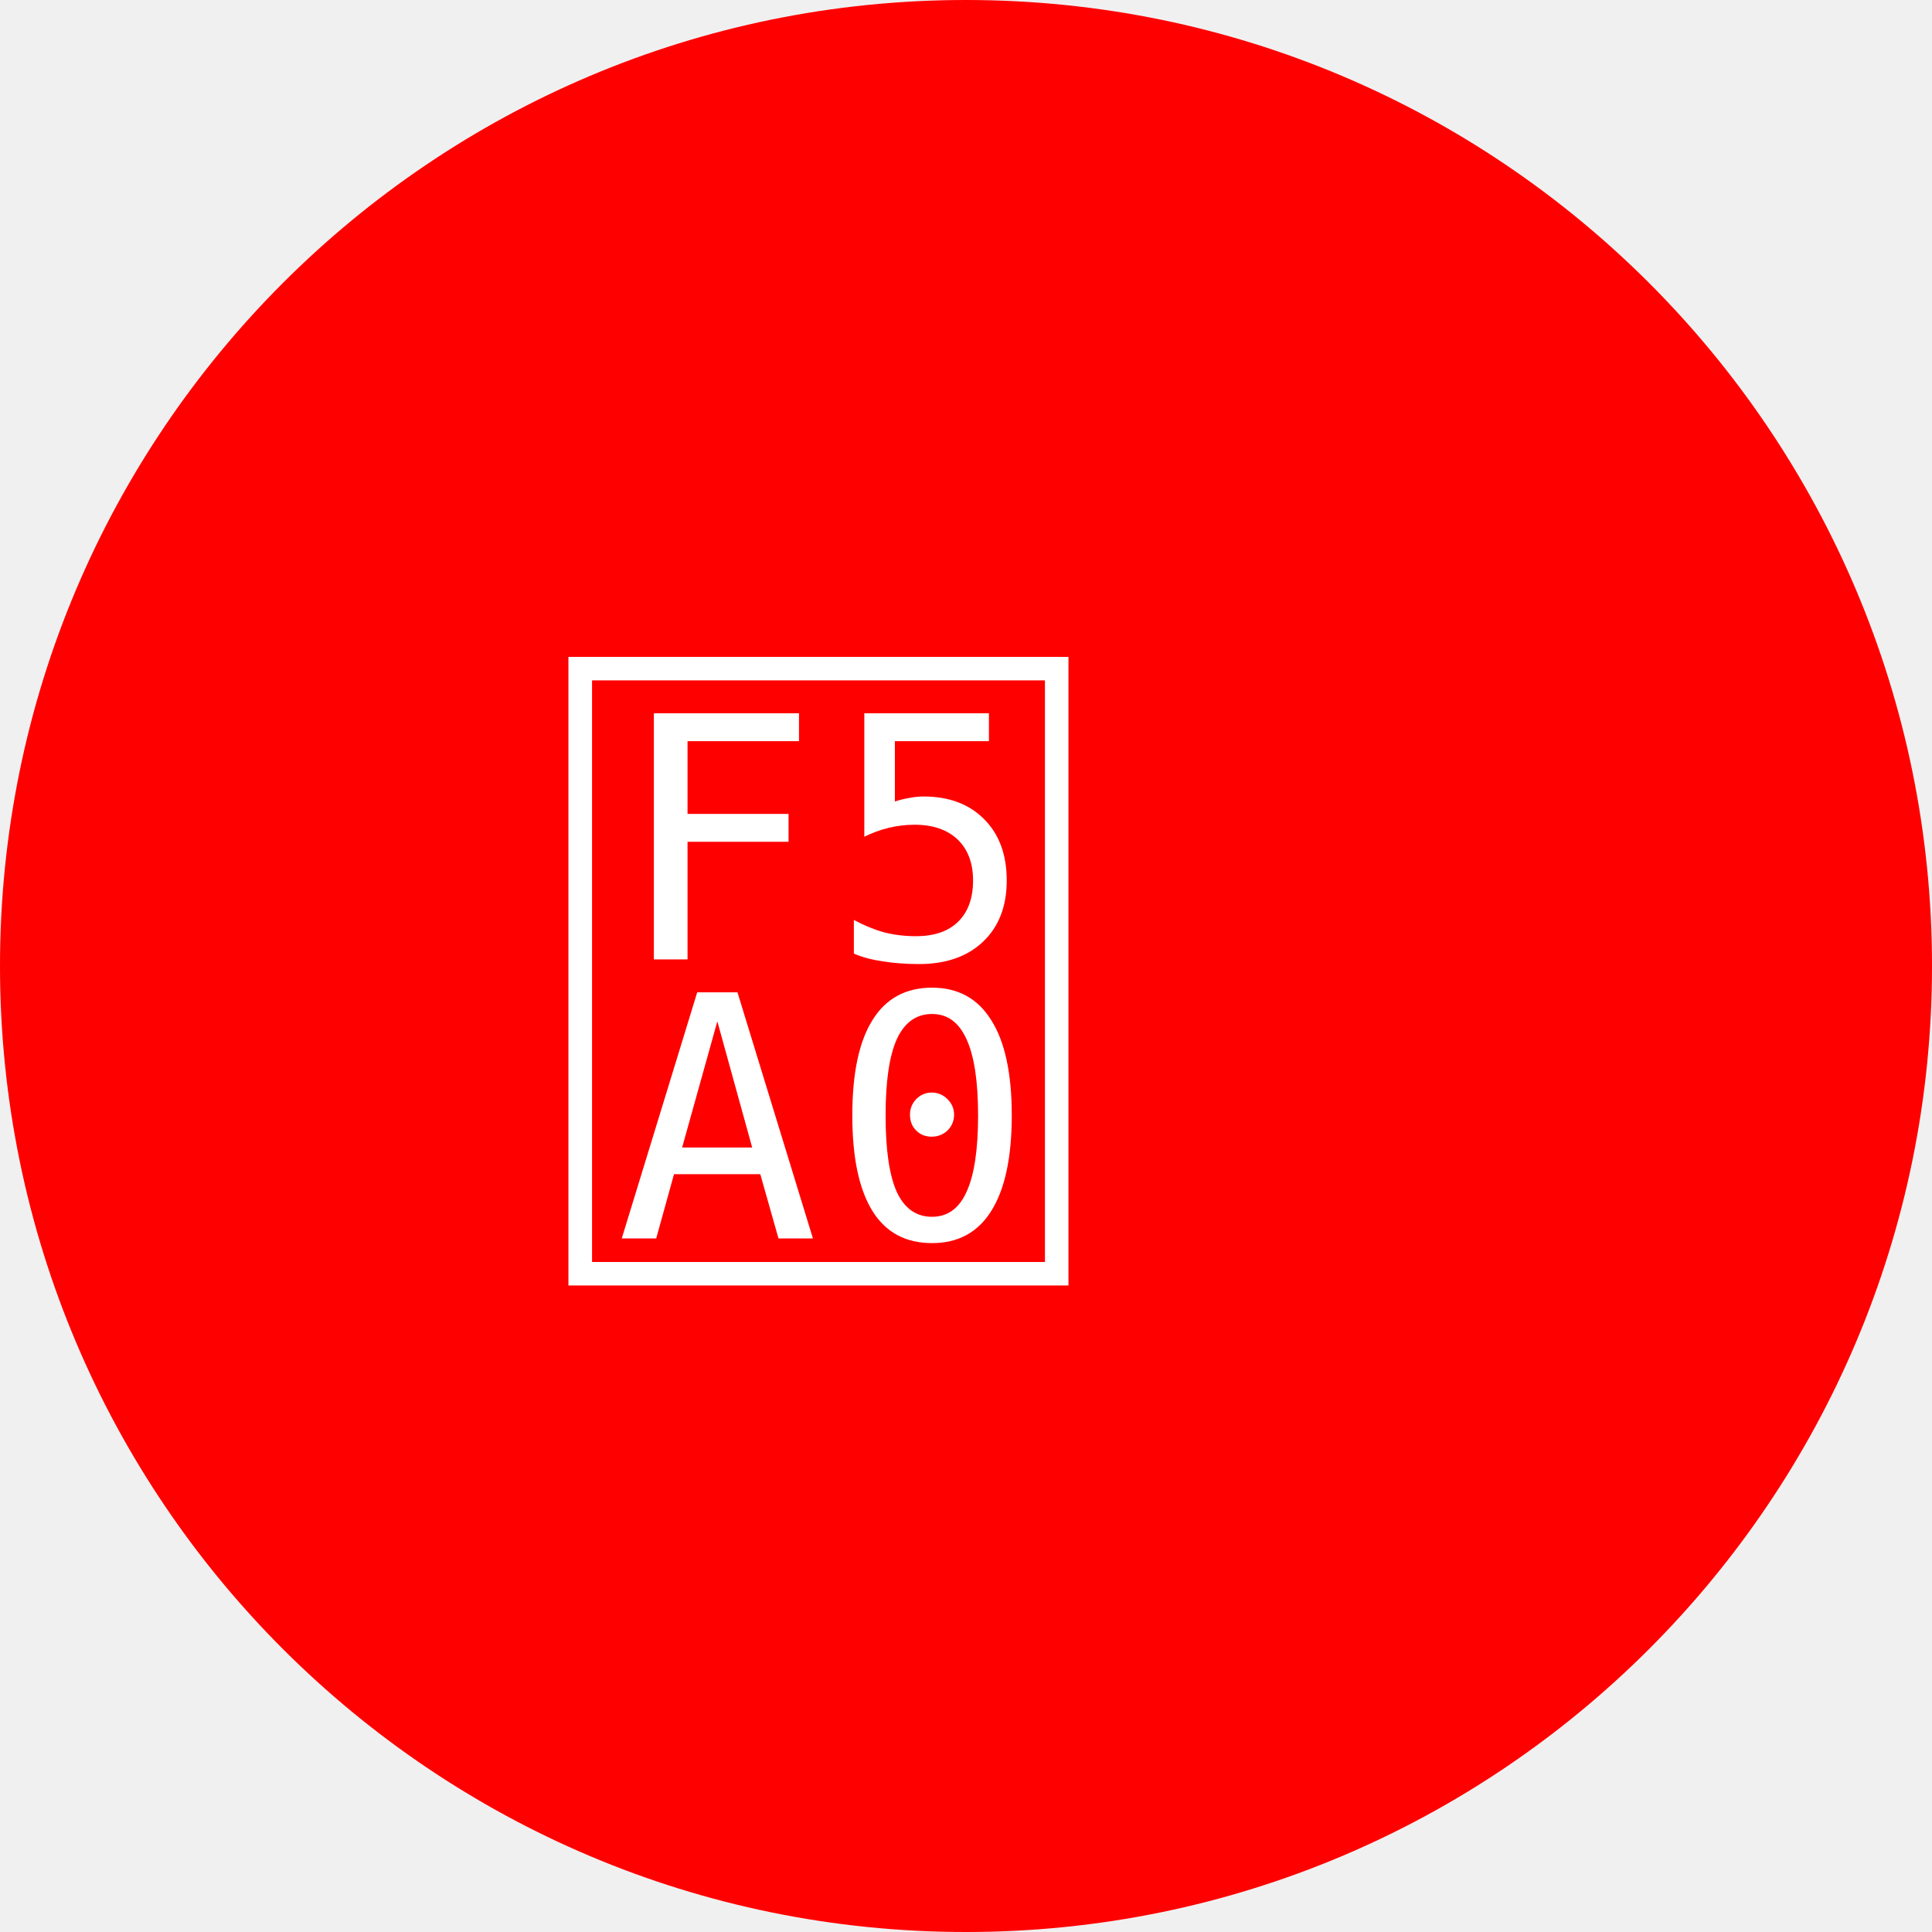
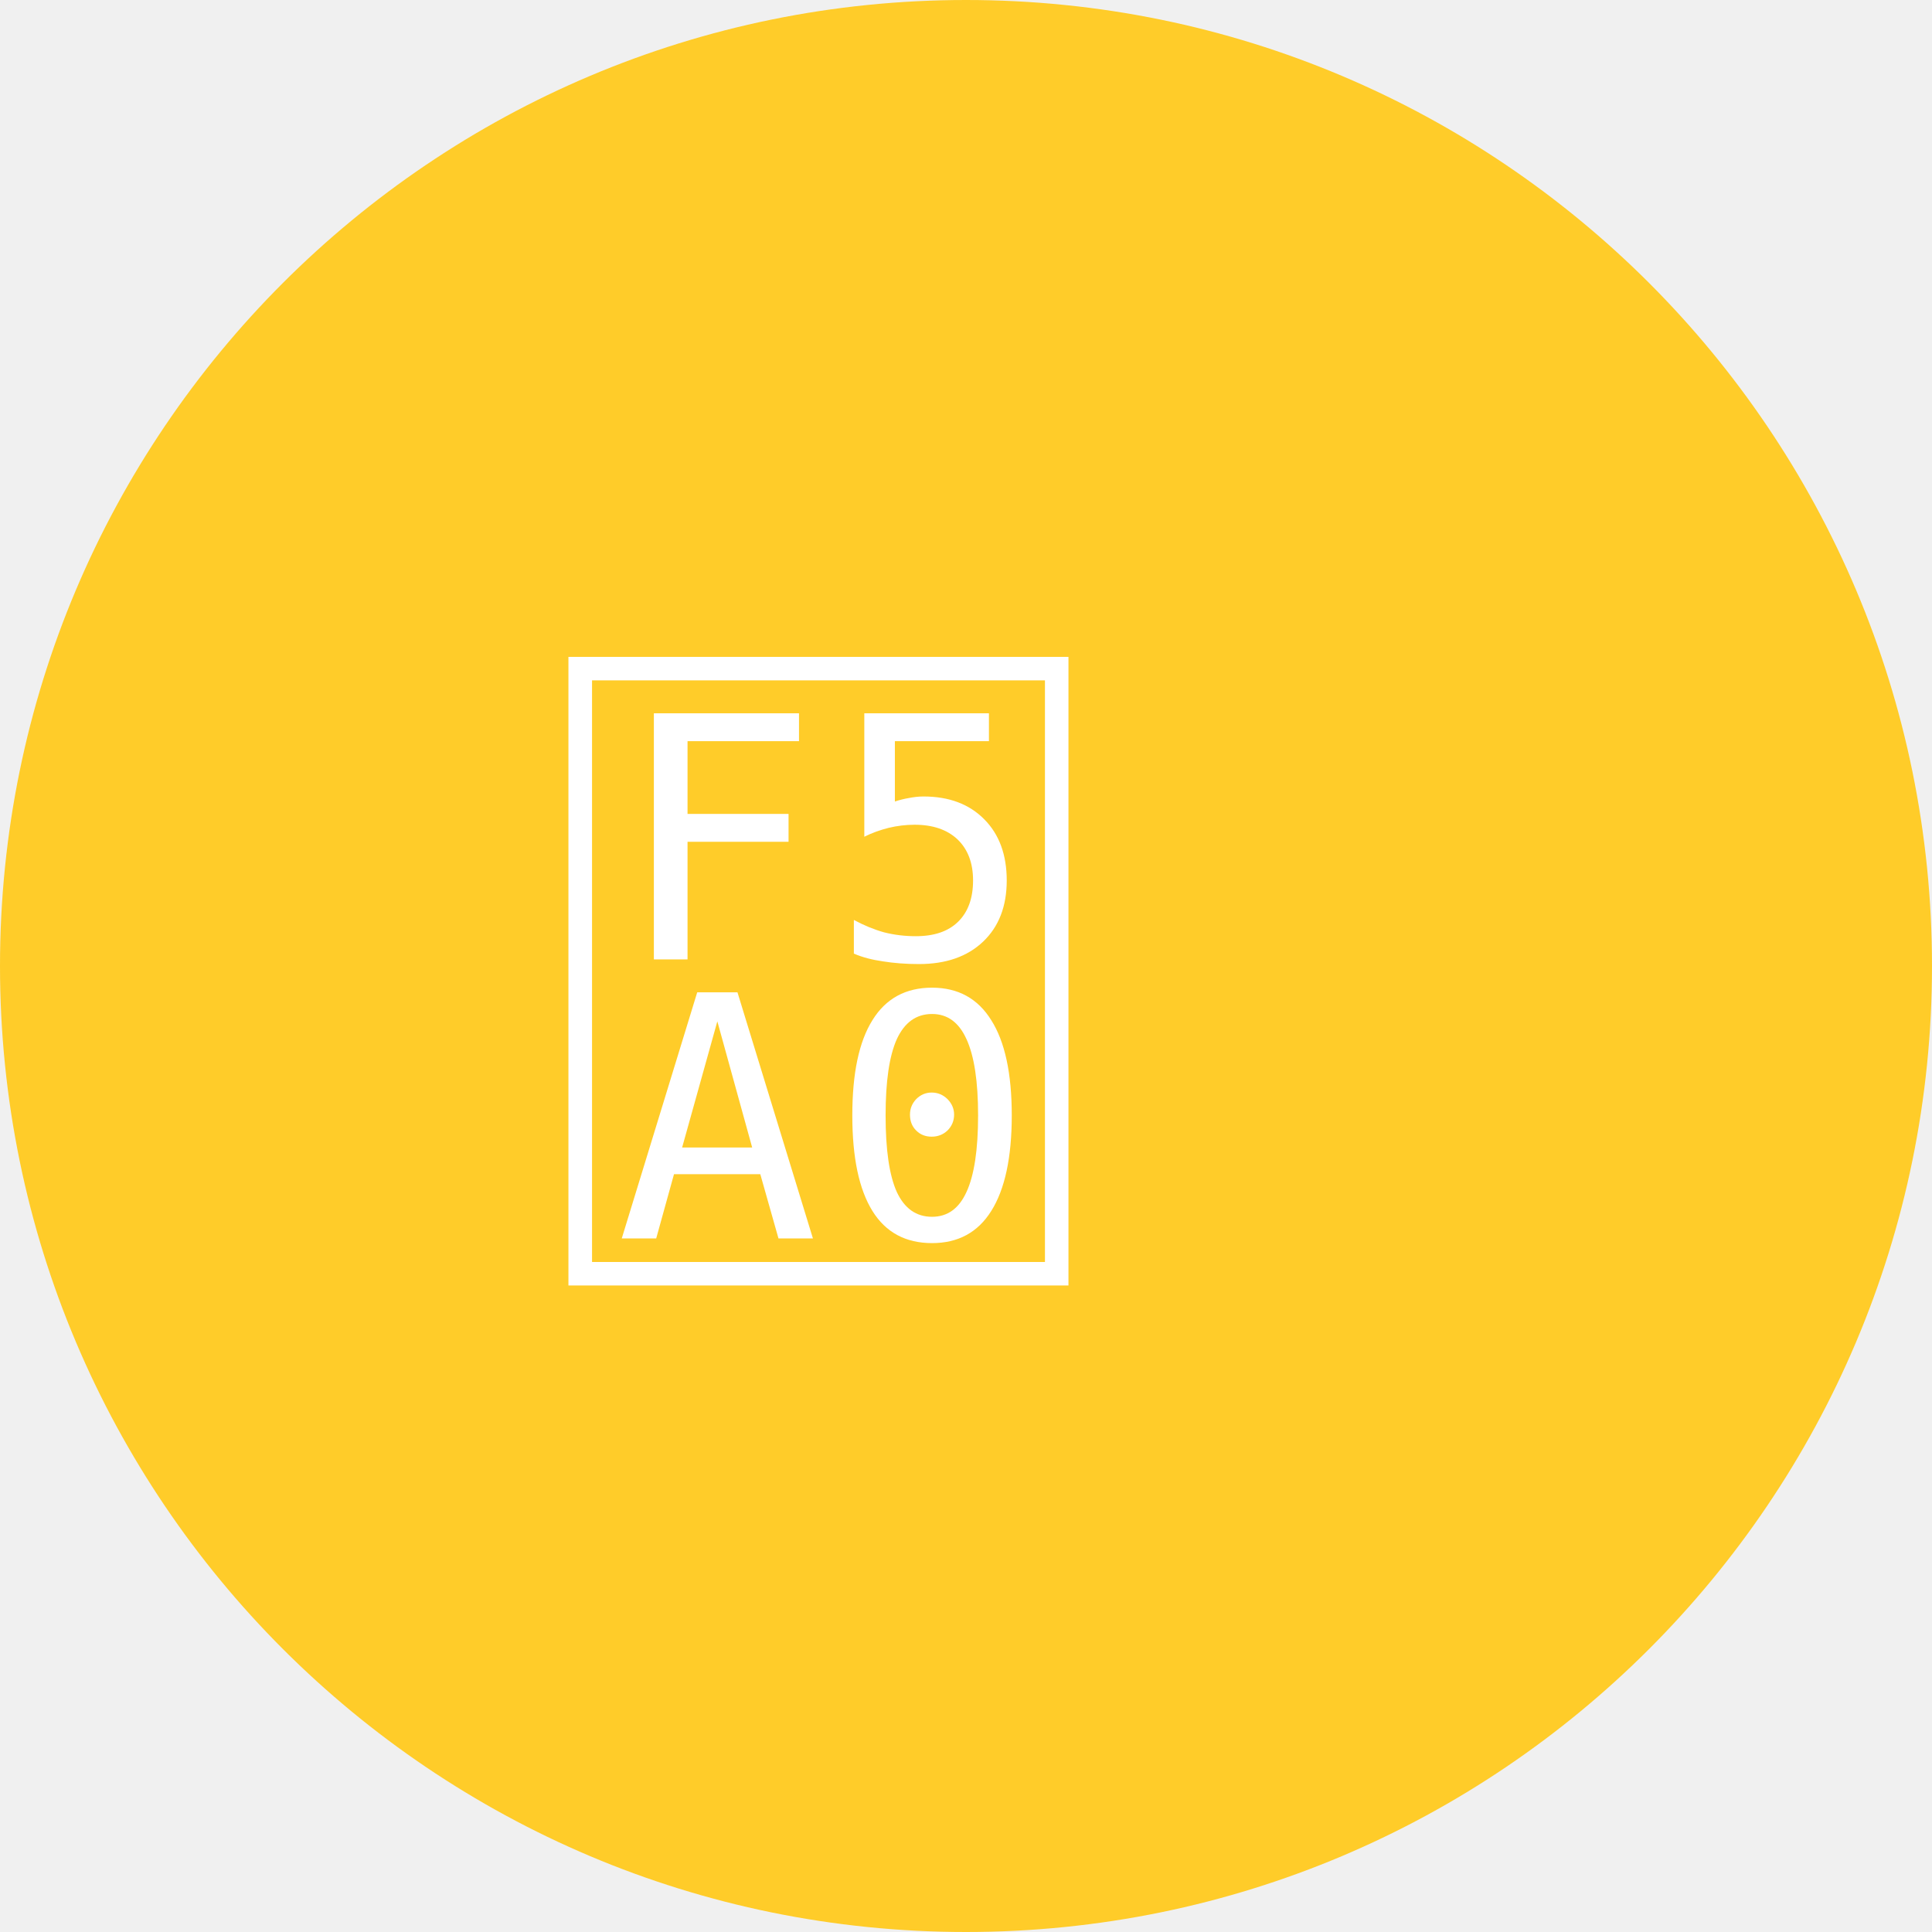
<svg xmlns="http://www.w3.org/2000/svg" width="78" height="78" viewBox="0 0 78 78">
  <defs>
    <clipPath id="clip-path">
      <rect width="78" height="78" fill="none" />
    </clipPath>
  </defs>
  <g id="icon1" clip-path="url(#clip-path)">
    <g id="icon1-2" data-name="icon1" transform="translate(-393 -6949)">
-       <circle id="Ellipse_8" data-name="Ellipse 8" cx="39" cy="39" r="39" transform="translate(393 6949)" fill="red" />
+       <circle id="Ellipse_8" data-name="Ellipse 8" cx="39" cy="39" r="39" transform="translate(393 6949)" fill="#ffcc29" />
      <text id="_" data-name="" transform="translate(415 6999)" fill="#fff" font-size="30" font-family="FontAwesome5Free-Solid, 'Font Awesome 5 Free'">
        <tspan x="0" y="0"></tspan>
      </text>
    </g>
  </g>
</svg>
